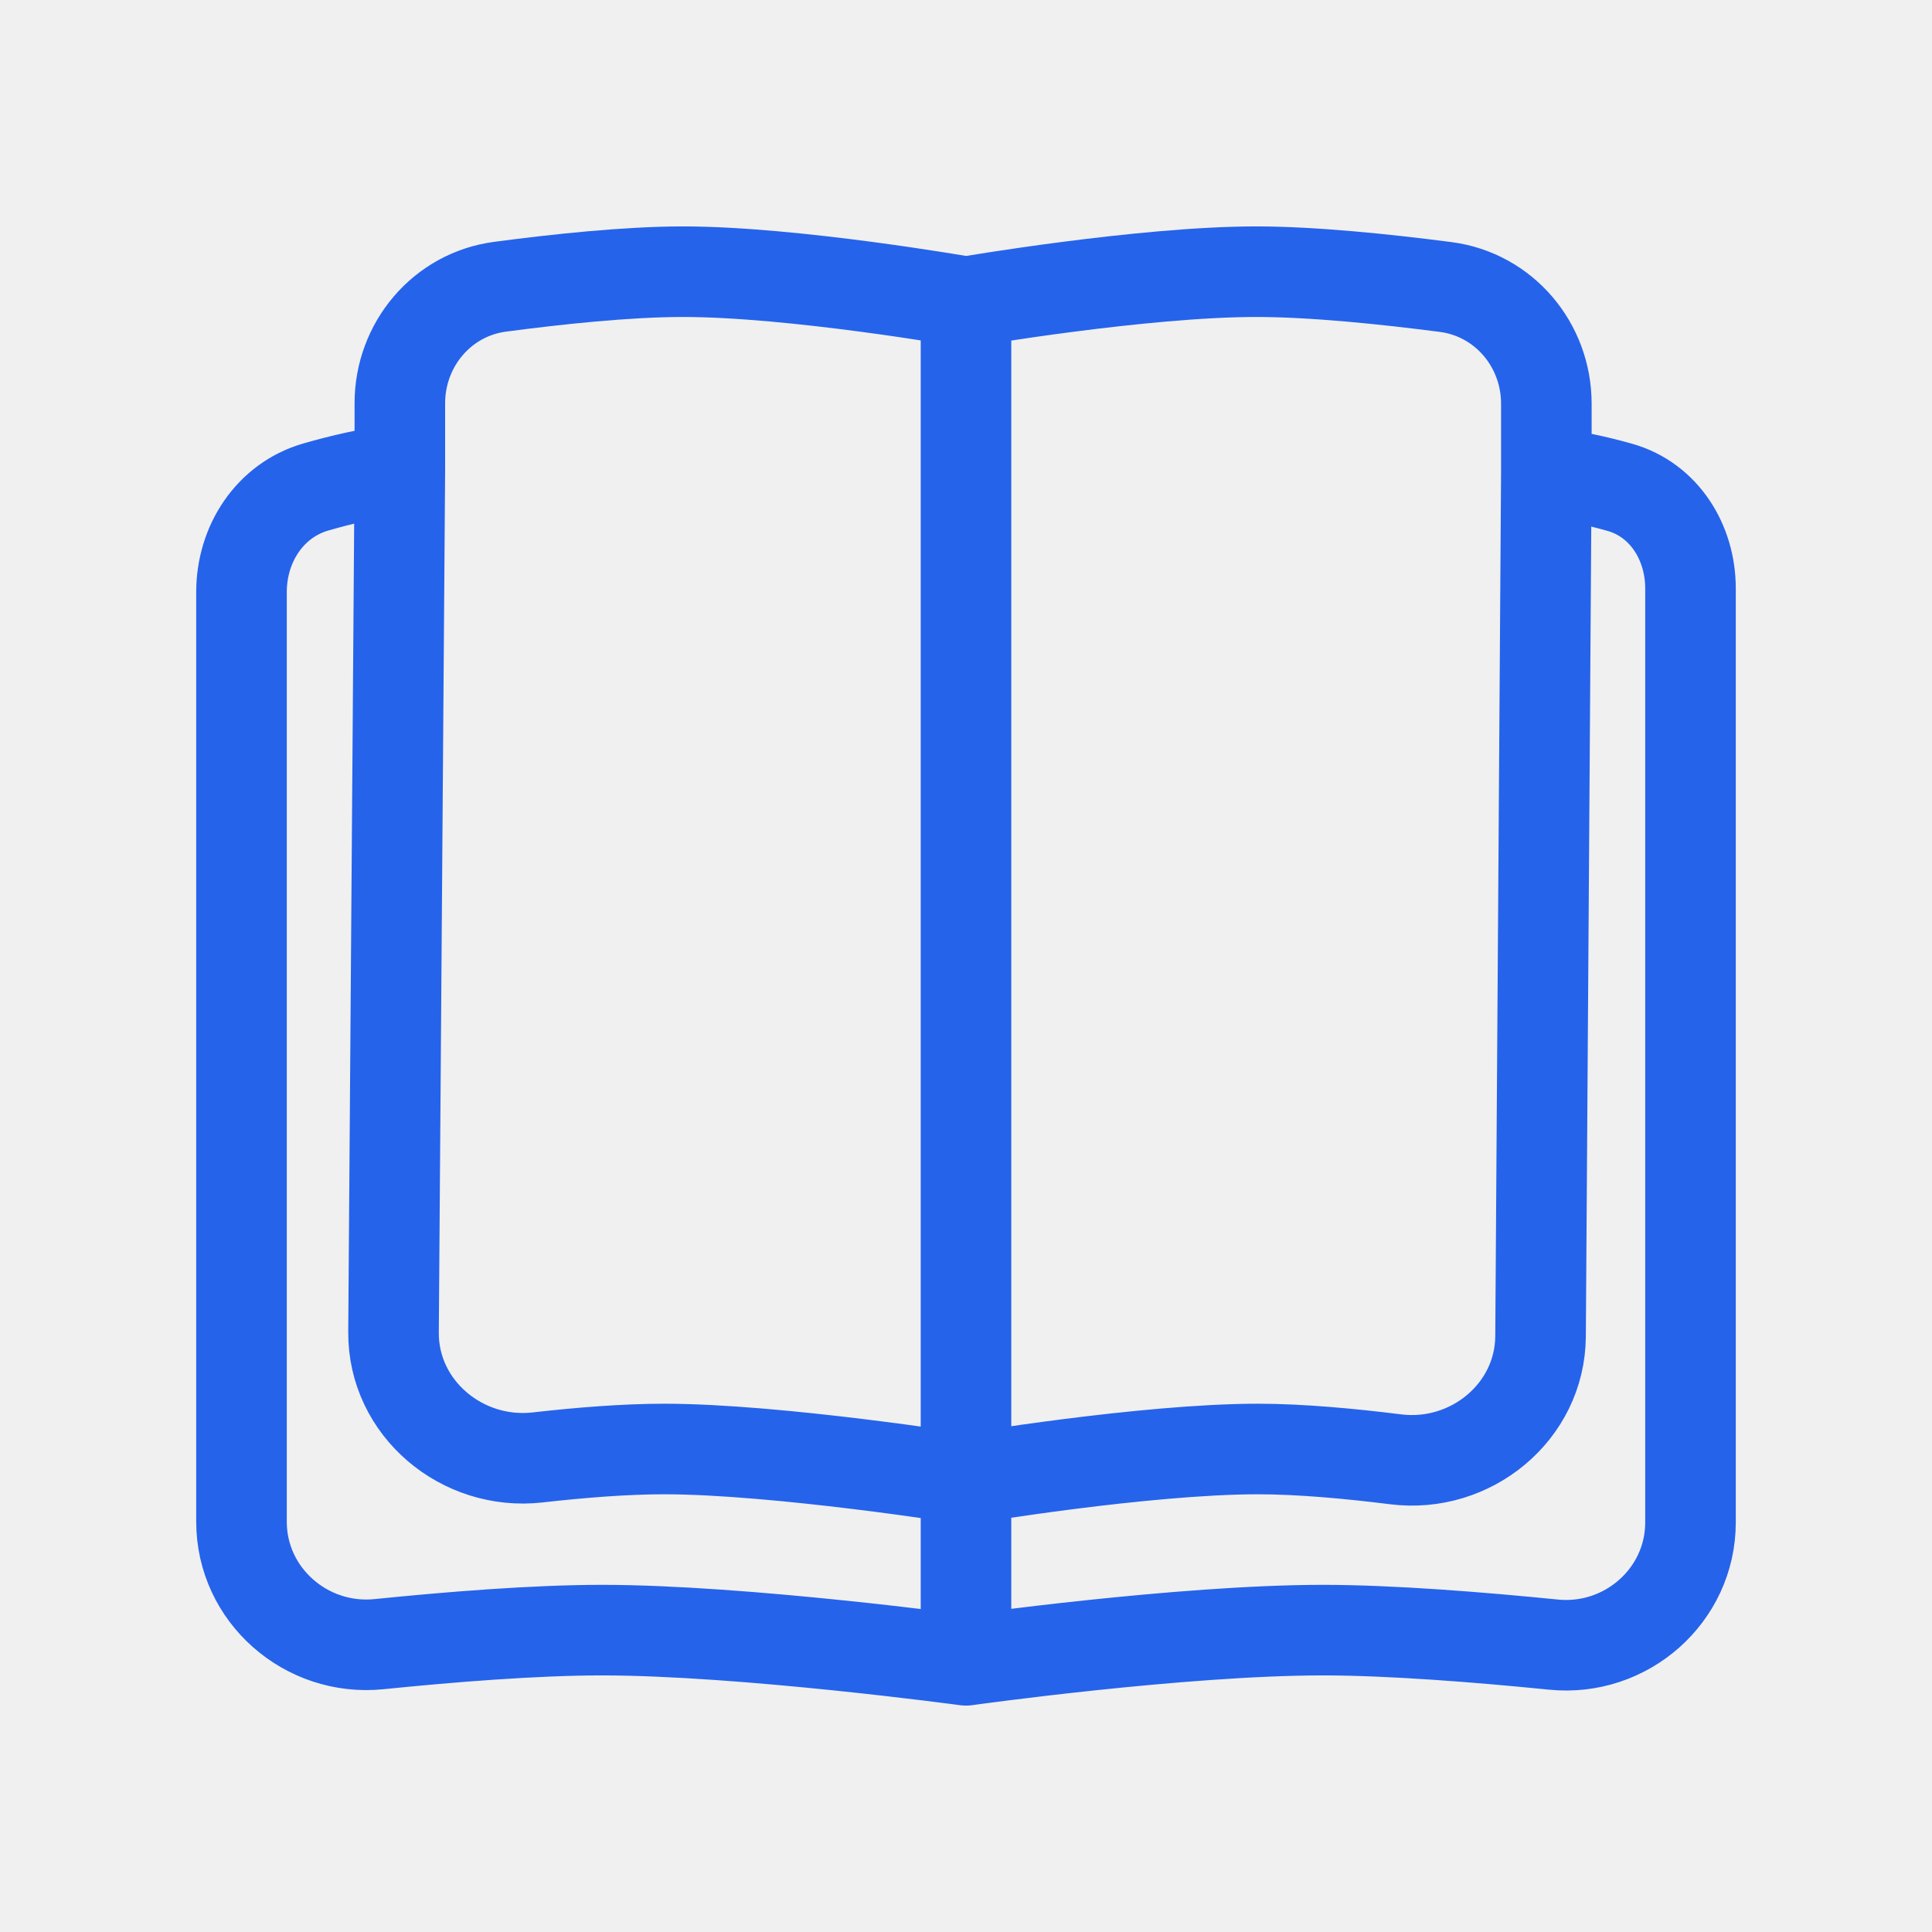
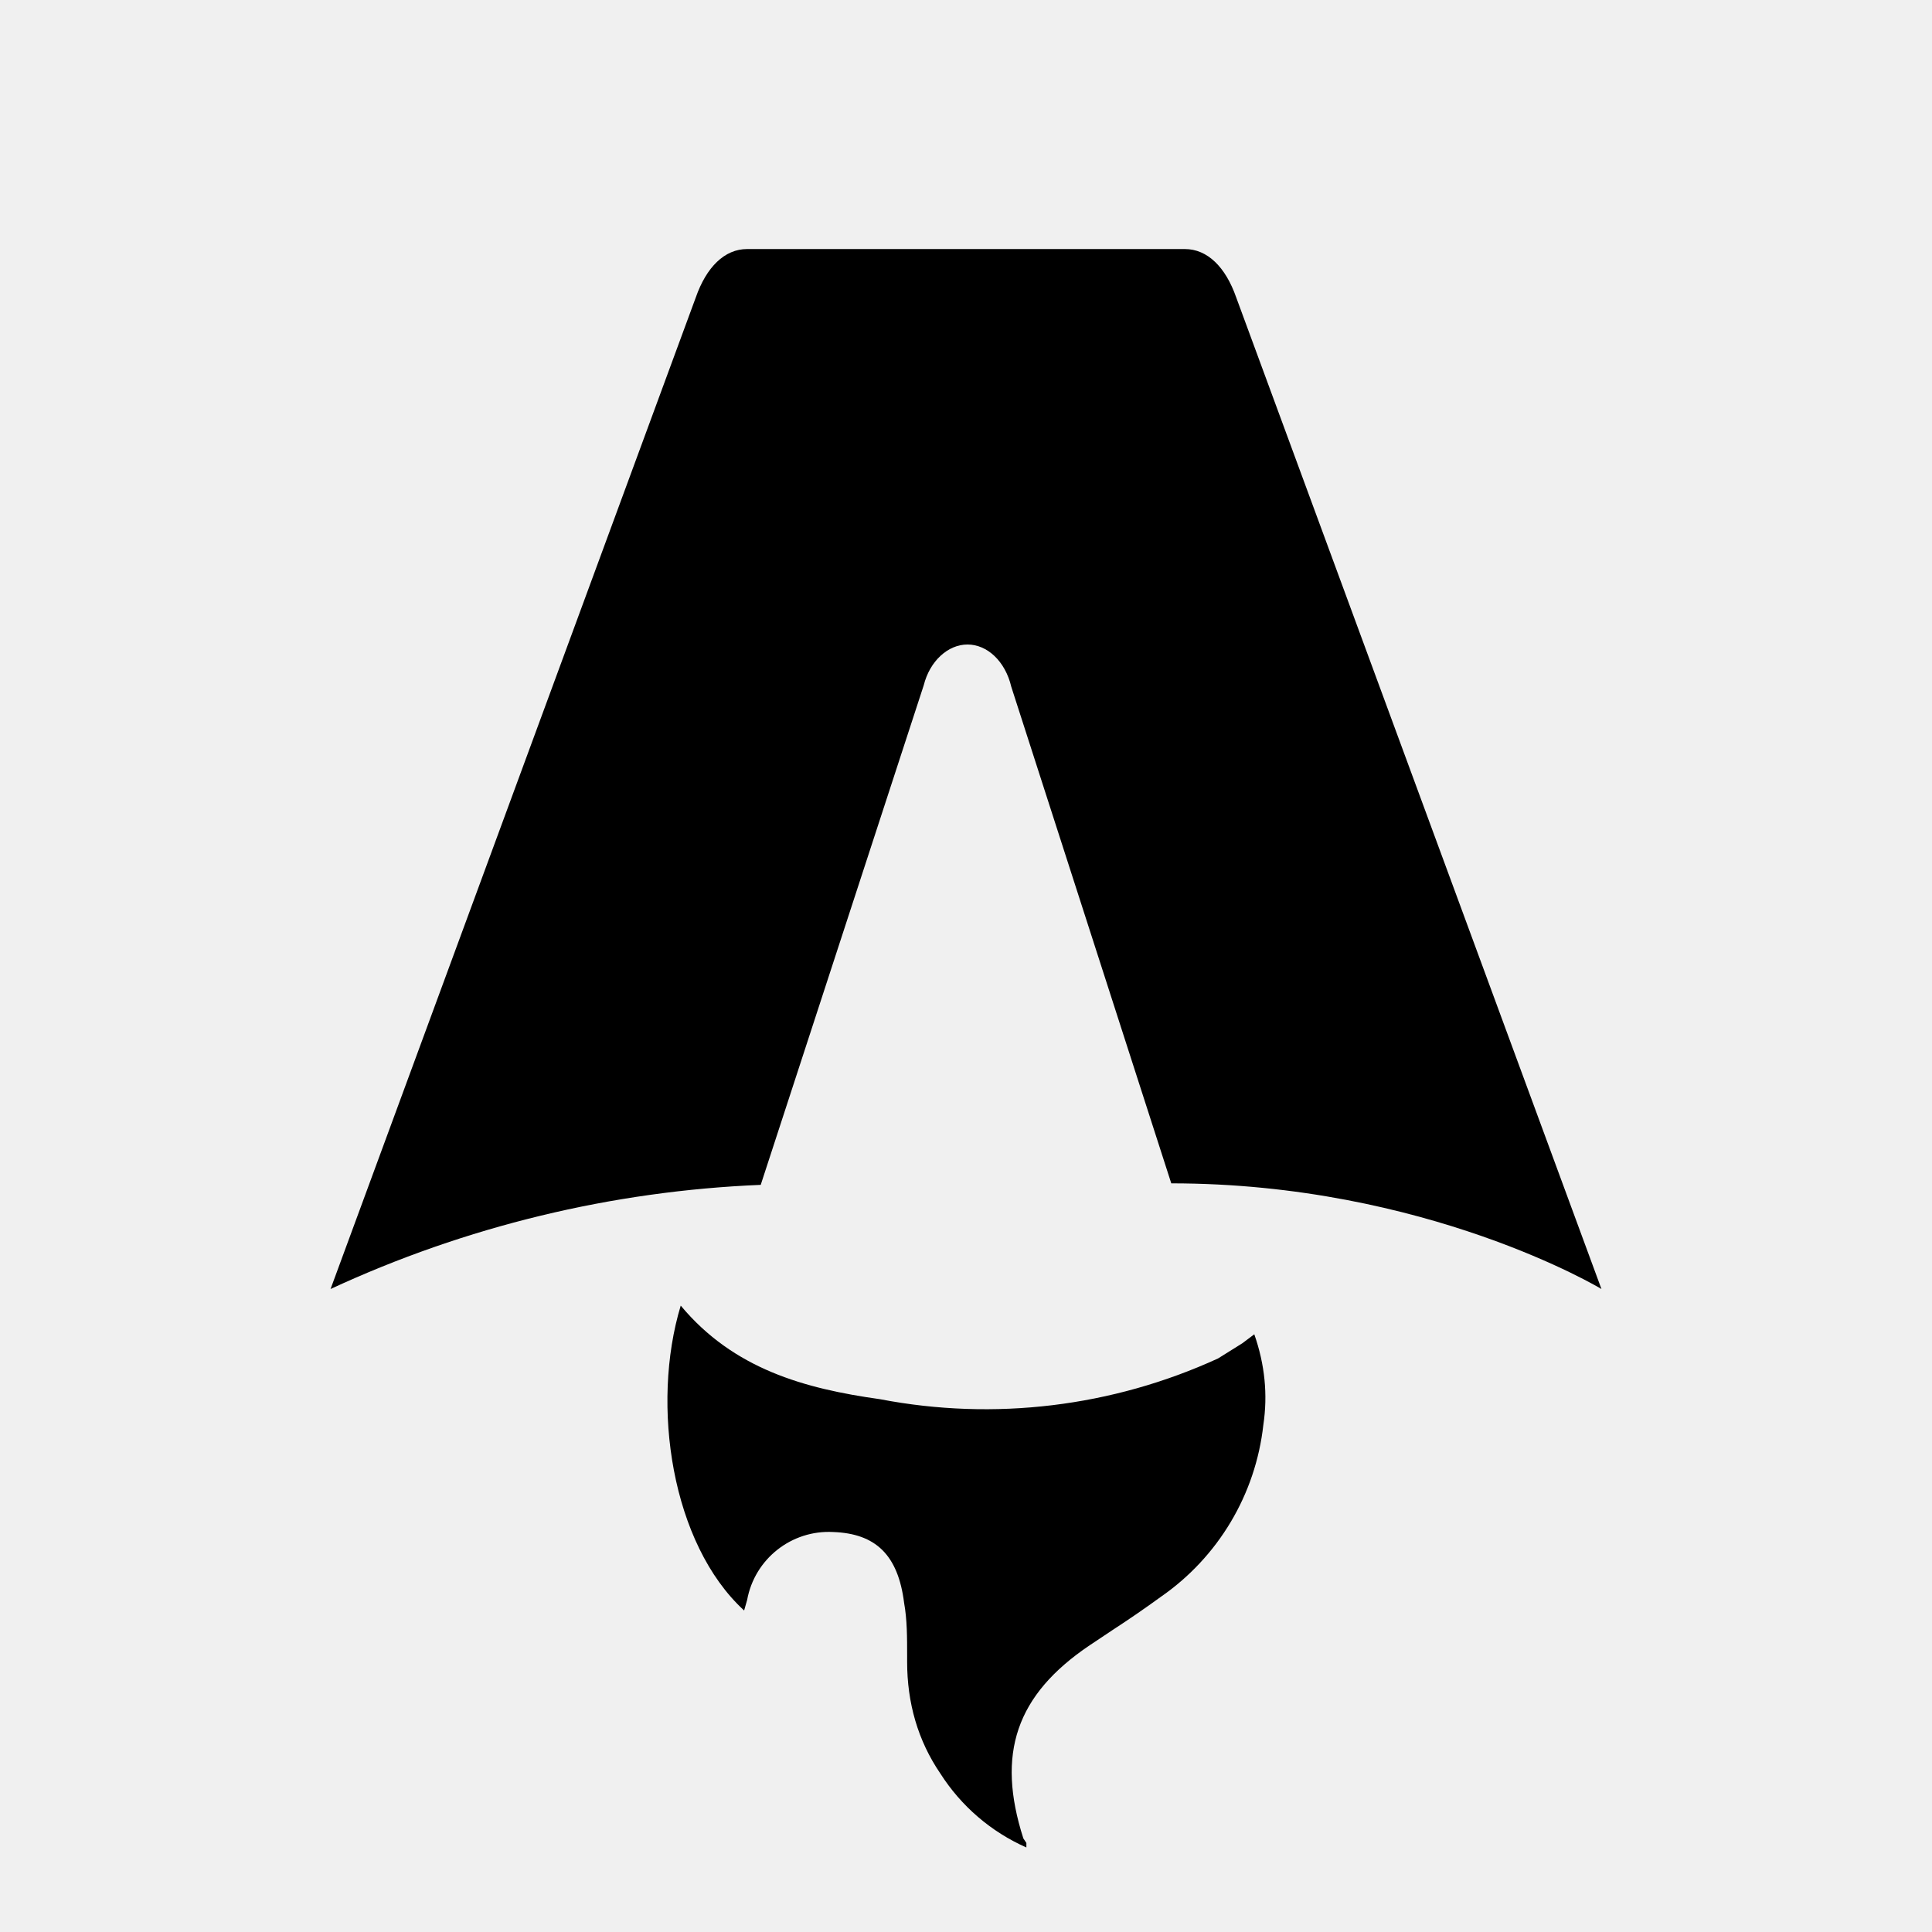
- <svg xmlns="http://www.w3.org/2000/svg" width="80" height="80" viewBox="0 0 80 80" fill="none">
-   <path d="M40 68.75C40 68.75 30.78 67.5 24.923 67.5C22.133 67.5 18.615 67.784 15.696 68.081C12.678 68.388 10 66.046 10 63.014V24.512C10 22.529 11.169 20.718 13.073 20.167C14.115 19.865 15.327 19.58 16.557 19.432M40 68.75C40 68.75 48.913 67.5 54.77 67.5C57.619 67.5 61.299 67.796 64.328 68.1C67.337 68.401 70 66.063 70 63.039V24.367C70 22.459 68.912 20.701 67.076 20.18C66.189 19.928 65.15 19.694 64.031 19.56M40 68.75V61.24M40 61.24C40 61.24 32.186 60 27.5 60C25.863 60 23.998 60.152 22.263 60.349C19.134 60.705 16.271 58.311 16.295 55.162L16.557 19.432M40 61.24C40 61.24 47.406 60 52.092 60C53.834 60 55.891 60.189 57.789 60.427C60.899 60.817 63.77 58.468 63.791 55.334L64.031 19.56M40 61.24V12.5M16.557 19.432V16.698C16.557 14.271 18.301 12.192 20.707 11.873C23.06 11.561 25.982 11.25 28.278 11.25C32.882 11.25 40 12.5 40 12.5M64.031 19.56V16.716C64.031 14.281 62.276 12.198 59.861 11.884C57.435 11.569 54.397 11.25 52.015 11.25C47.298 11.25 40 12.5 40 12.5" stroke="#2563EB" stroke-width="3.75" stroke-linecap="round" stroke-linejoin="round" />
+ <svg xmlns="http://www.w3.org/2000/svg" fill="none" viewBox="0 0 128 128">
+   <path d="M50.4 78.5a75.1 75.1 0 0 0-28.5 6.9l24.2-65.7c.7-2 1.9-3.2 3.4-3.2h29c1.5 0 2.7 1.2 3.4 3.2l24.2 65.7s-11.6-7-28.5-7L67 45.5c-.4-1.7-1.6-2.8-2.9-2.8-1.3 0-2.5 1.1-2.9 2.7L50.4 78.5Zm-1.1 28.2Zm-4.2-20.2c-2 6.6-.6 15.8 4.2 20.2a17.5 17.5 0 0 1 .2-.7 5.5 5.5 0 0 1 5.7-4.5c2.8.1 4.3 1.5 4.7 4.7.2 1.1.2 2.3.2 3.5v.4c0 2.7.7 5.2 2.2 7.4a13 13 0 0 0 5.7 4.9v-.3l-.2-.3c-1.8-5.6-.5-9.5 4.4-12.8l1.5-1a73 73 0 0 0 3.2-2.2 16 16 0 0 0 6.8-11.4c.3-2 .1-4-.6-6l-.8.6-1.6 1a37 37 0 0 1-22.4 2.7c-5-.7-9.7-2-13.2-6.2Z" />
+   <style>
+         path { fill: #000; }
+         @media (prefers-color-scheme: dark) {
+             path { fill: #FFF; }
+         }
+     </style>
</svg>
